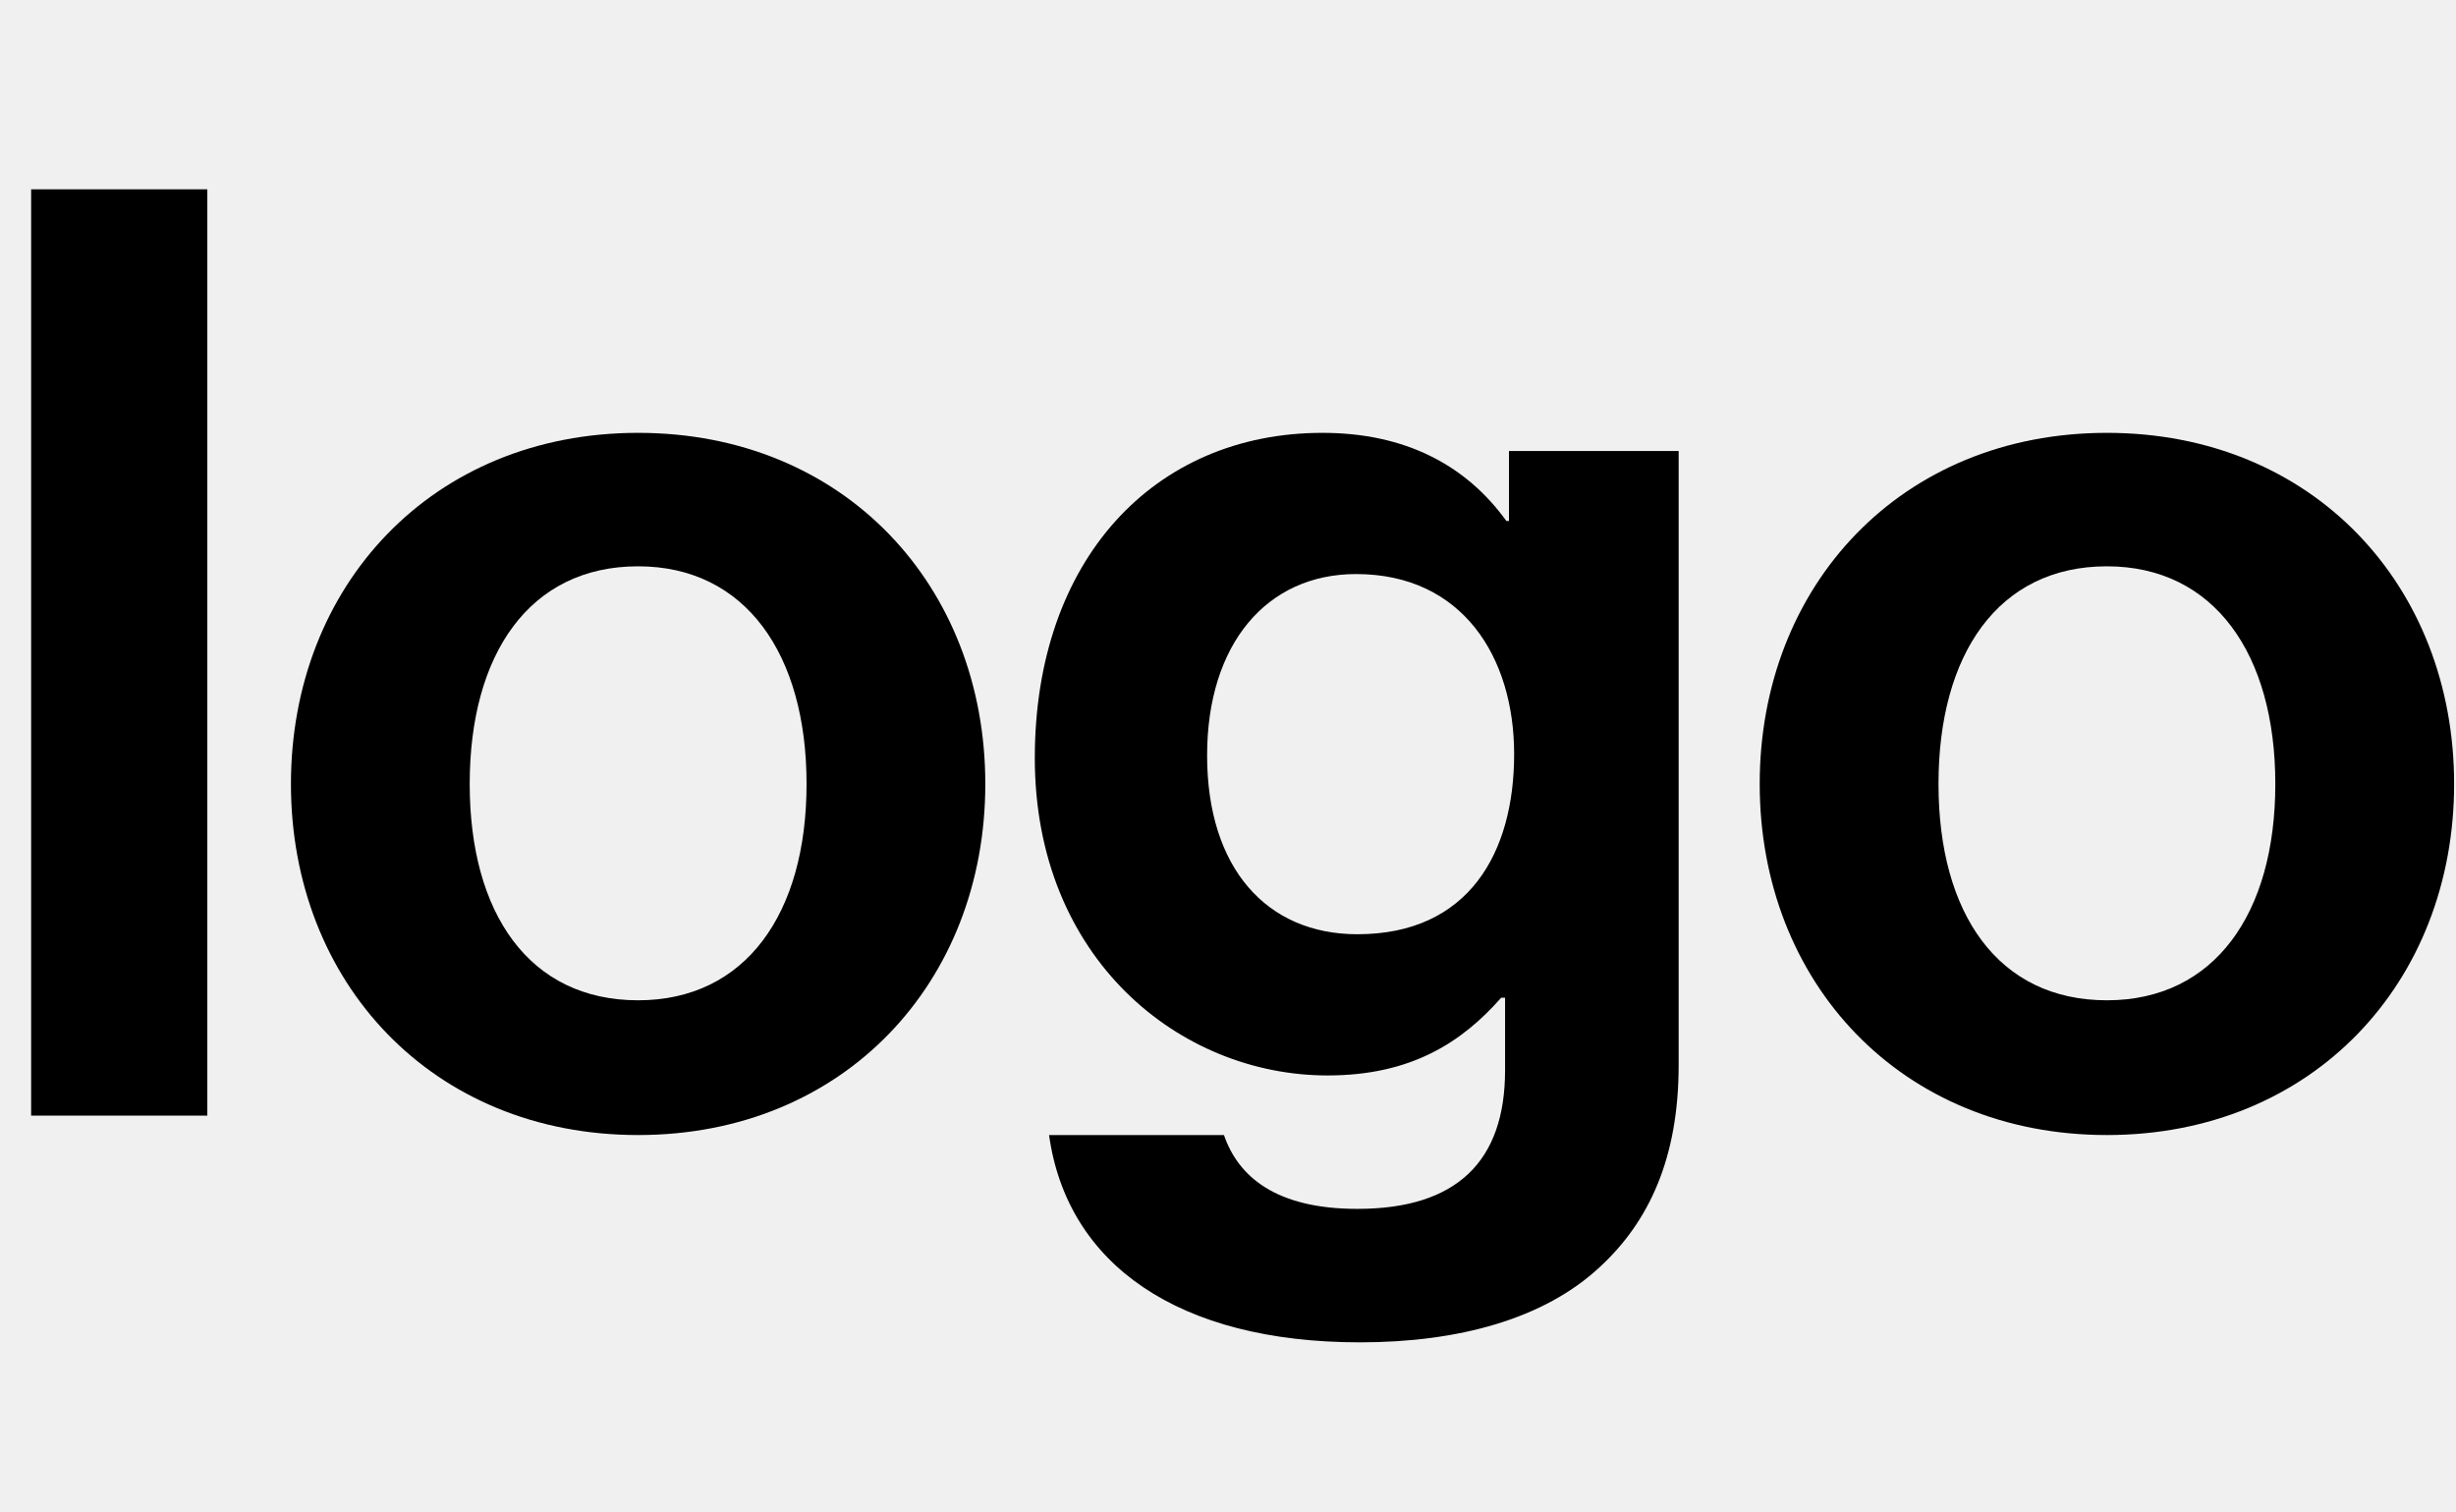
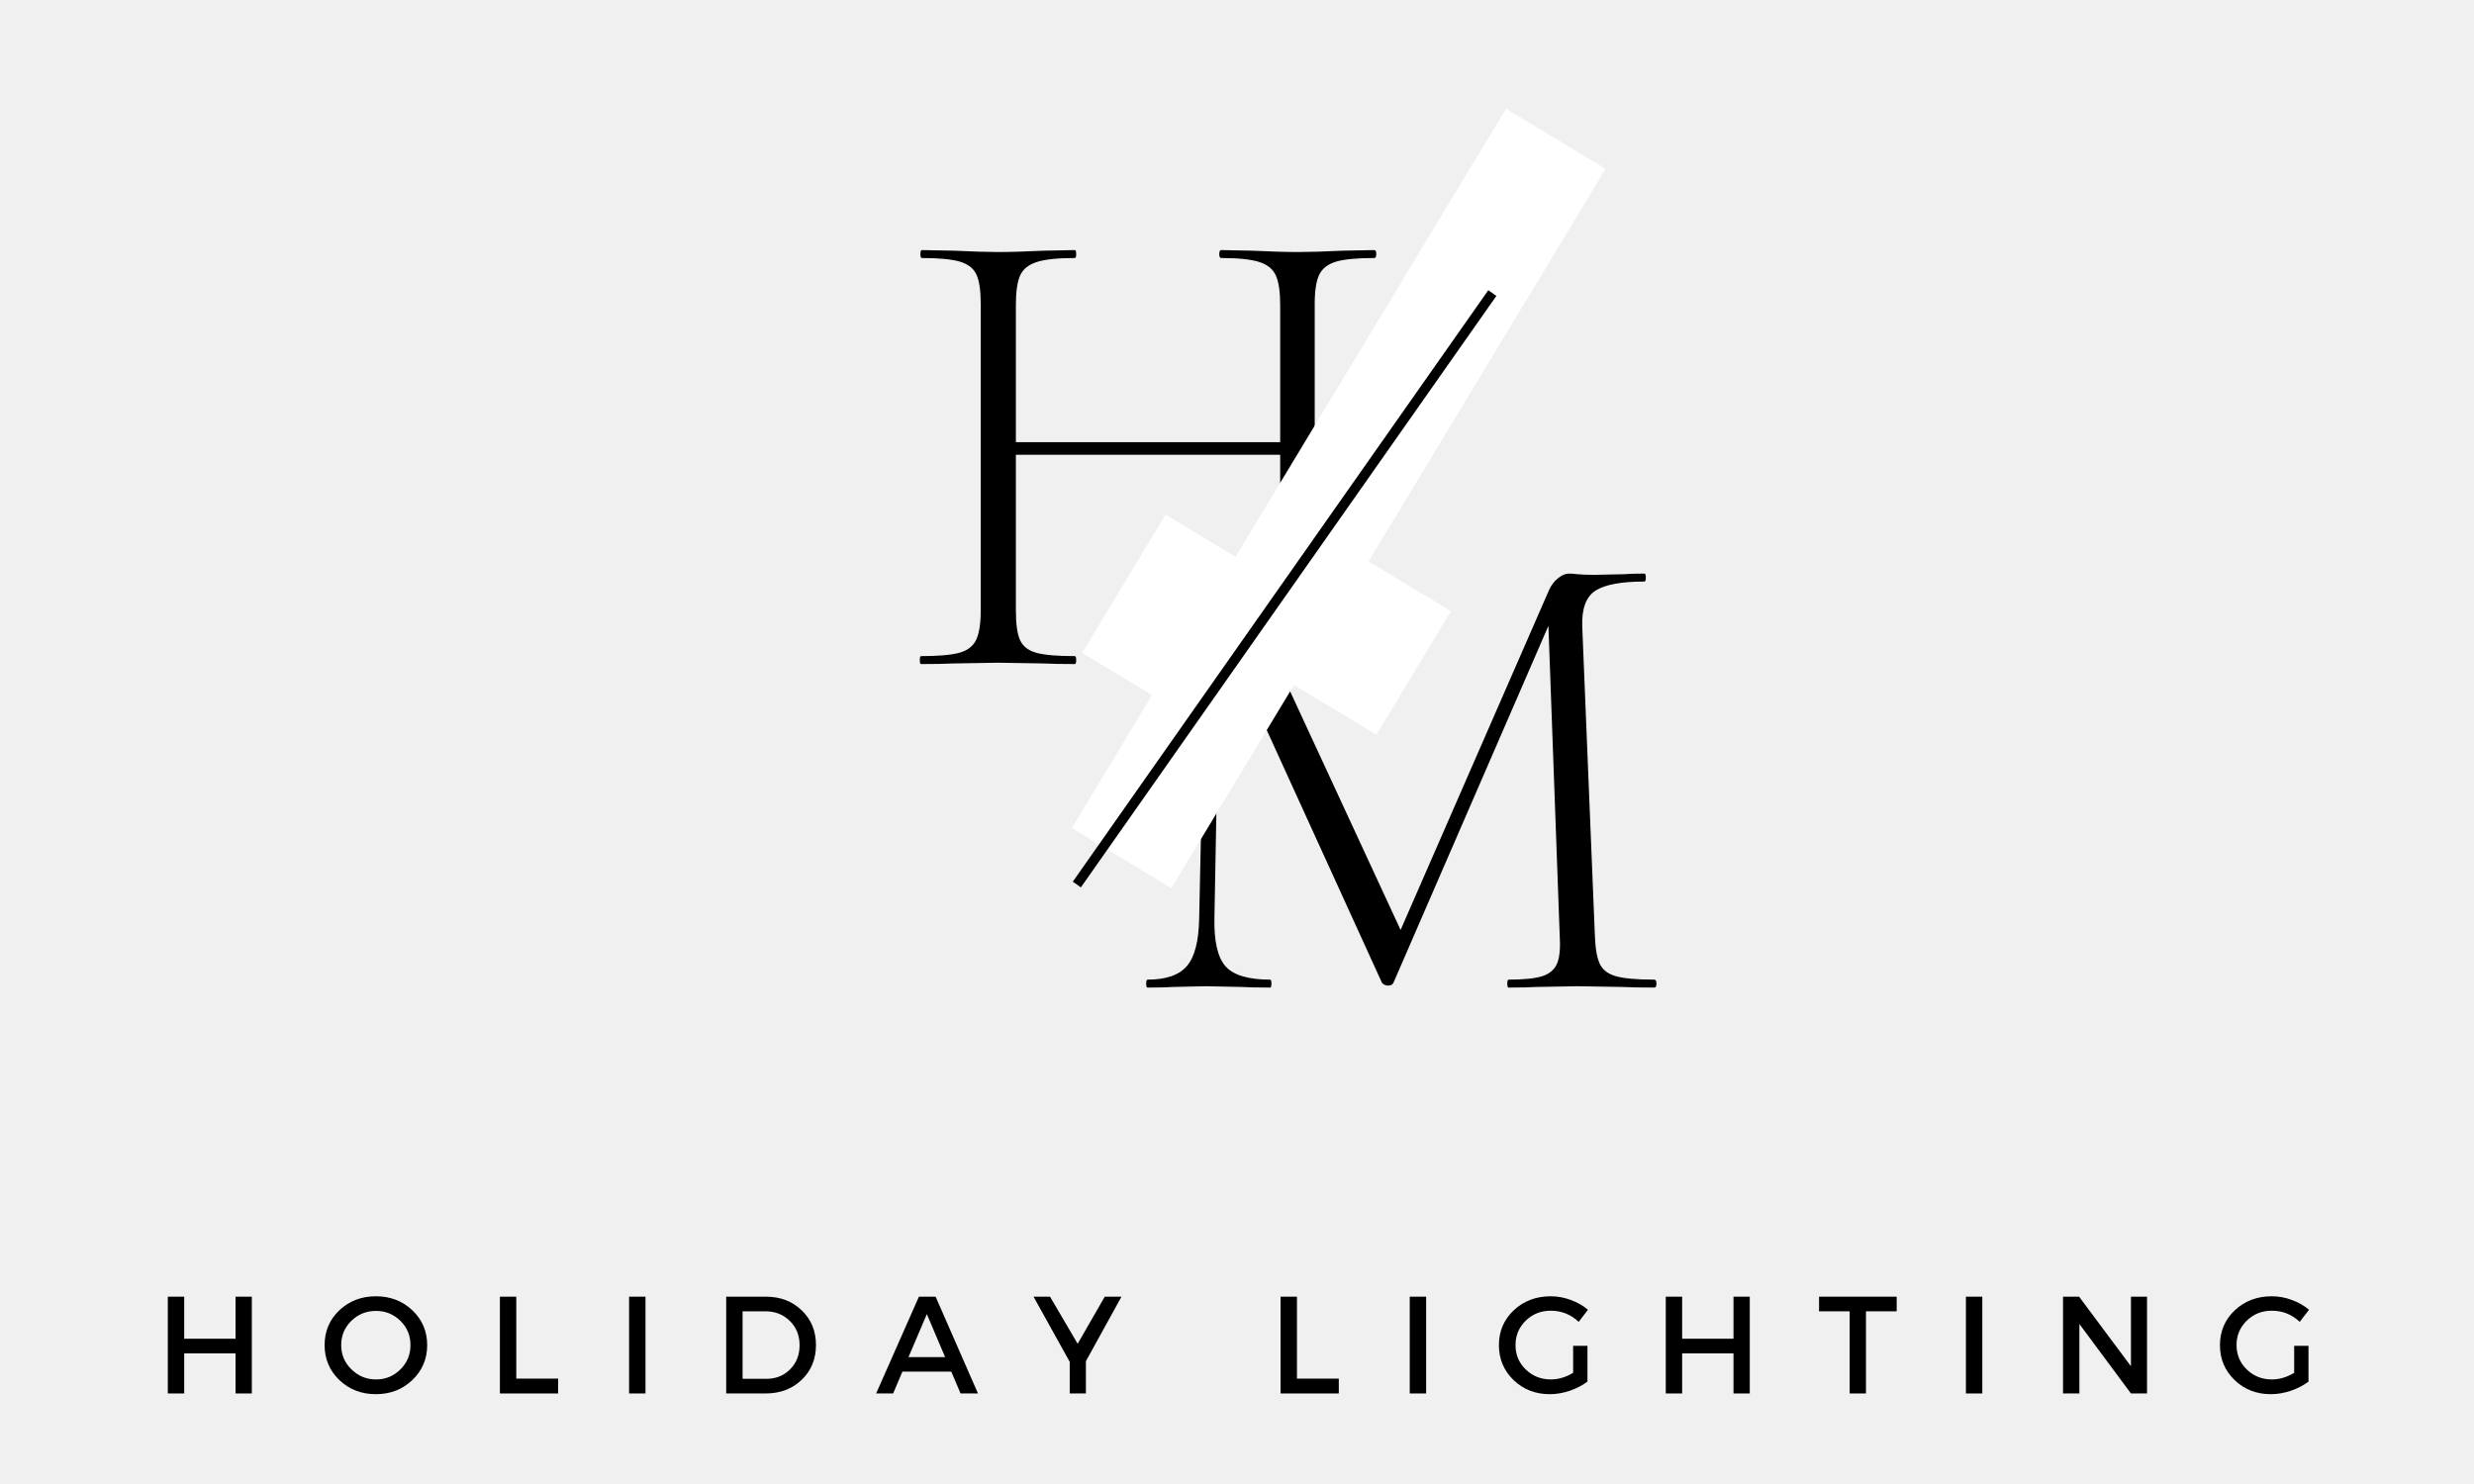
- <svg xmlns="http://www.w3.org/2000/svg" width="65" height="40" viewBox="0 0 65 40" fill="#000">
-   <path d="M0.824 29.524H5.487V5.01H0.824V29.524Z" />
-   <path d="M16.888 30.038C22.34 30.038 26.077 25.992 26.077 20.747C26.077 15.501 22.34 11.455 16.888 11.455C11.437 11.455 7.7 15.501 7.7 20.747C7.7 25.992 11.437 30.038 16.888 30.038ZM16.888 26.472C14.008 26.472 12.431 24.175 12.431 20.747C12.431 17.318 14.008 14.987 16.888 14.987C19.734 14.987 21.346 17.318 21.346 20.747C21.346 24.175 19.734 26.472 16.888 26.472Z" />
-   <path d="M35.993 35.524C38.599 35.524 40.862 34.907 42.336 33.535C43.639 32.335 44.427 30.655 44.427 28.187V11.935H39.936V13.787H39.867C38.804 12.312 37.193 11.455 34.999 11.455C30.542 11.455 27.387 14.815 27.387 20.061C27.387 25.375 31.227 28.461 35.136 28.461C37.364 28.461 38.702 27.57 39.73 26.404H39.833V28.324C39.833 30.724 38.564 31.992 35.924 31.992C33.764 31.992 32.77 31.135 32.393 30.038H27.764C28.244 33.467 31.193 35.524 35.993 35.524ZM35.924 24.724C33.524 24.724 31.947 22.975 31.947 19.992C31.947 17.044 33.524 15.192 35.89 15.192C38.702 15.192 40.073 17.387 40.073 19.958C40.073 22.564 38.873 24.724 35.924 24.724Z" />
-   <path d="M55.761 30.038C61.212 30.038 64.95 25.992 64.95 20.747C64.95 15.501 61.212 11.455 55.761 11.455C50.31 11.455 46.572 15.501 46.572 20.747C46.572 25.992 50.31 30.038 55.761 30.038ZM55.761 26.472C52.881 26.472 51.304 24.175 51.304 20.747C51.304 17.318 52.881 14.987 55.761 14.987C58.607 14.987 60.218 17.318 60.218 20.747C60.218 24.175 58.607 26.472 55.761 26.472Z" />
+ <svg xmlns="http://www.w3.org/2000/svg" width="500" zoomAndPan="magnify" viewBox="0 0 375 225" height="300" preserveAspectRatio="xMidYMid meet" version="1.0">
+   <defs>
+     <g />
+     <clipPath id="536747ca85">
+       <path d="M 162 16 L 244 16 L 244 135 L 162 135 Z M 162 16 " clip-rule="nonzero" />
+     </clipPath>
+     <clipPath id="e524a1316c">
+       <path d="M 228.273 16.492 L 243.367 25.602 L 177.551 134.656 L 162.457 125.547 Z M 228.273 16.492 " clip-rule="nonzero" />
+     </clipPath>
+     <clipPath id="87065cb666">
+       <path d="M 164 78 L 198 78 L 198 112 L 164 112 Z M 164 78 " clip-rule="nonzero" />
+     </clipPath>
+     <clipPath id="4e7167f70a">
+       <path d="M 176.68 78.027 L 197.246 90.441 L 184.598 111.395 L 164.031 98.984 Z M 176.68 78.027 " clip-rule="nonzero" />
+     </clipPath>
+     <clipPath id="38df6d2a88">
+       <path d="M 188 80 L 220 80 L 220 112 L 188 112 Z M 188 80 " clip-rule="nonzero" />
+     </clipPath>
+     <clipPath id="ff18cbf668">
+       <path d="M 199.383 80.266 L 219.953 92.676 L 208.656 111.395 L 188.086 98.984 Z M 199.383 80.266 " clip-rule="nonzero" />
+     </clipPath>
+   </defs>
+   <g fill="#000000" fill-opacity="1">
+     <g transform="translate(23.51426, 211.2718)">
+       <g>
+         <path d="M 14.656 0 L 12.188 0 L 12.188 -6.078 L 4.406 -6.078 L 4.406 0 L 1.922 0 L 1.922 -14.672 L 4.406 -14.672 L 4.406 -8.297 L 12.188 -8.297 L 12.188 -14.672 L 14.656 -14.672 Z M 14.656 0 " />
+       </g>
+     </g>
+   </g>
+   <g fill="#000000" fill-opacity="1">
+     <g transform="translate(48.48382, 211.2718)">
+       <g>
+         <path d="M 2.953 -12.609 C 4.453 -14.023 6.297 -14.734 8.484 -14.734 C 10.68 -14.734 12.523 -14.023 14.016 -12.609 C 15.516 -11.191 16.266 -9.43 16.266 -7.328 C 16.266 -5.234 15.516 -3.469 14.016 -2.031 C 12.523 -0.602 10.68 0.109 8.484 0.109 C 6.297 0.109 4.453 -0.602 2.953 -2.031 C 1.461 -3.469 0.719 -5.234 0.719 -7.328 C 0.719 -9.43 1.461 -11.191 2.953 -12.609 Z M 8.516 -12.516 C 7.055 -12.516 5.812 -12.016 4.781 -11.016 C 3.75 -10.016 3.234 -8.785 3.234 -7.328 C 3.234 -5.879 3.754 -4.648 4.797 -3.641 C 5.836 -2.629 7.078 -2.125 8.516 -2.125 C 9.953 -2.125 11.18 -2.629 12.203 -3.641 C 13.223 -4.648 13.734 -5.879 13.734 -7.328 C 13.734 -8.785 13.223 -10.016 12.203 -11.016 C 11.18 -12.016 9.953 -12.516 8.516 -12.516 Z M 8.516 -12.516 " />
+       </g>
+     </g>
+   </g>
+   <g fill="#000000" fill-opacity="1">
+     <g transform="translate(73.8517, 211.2718)">
+       <g>
+         <path d="M 4.406 -2.25 L 10.75 -2.25 L 10.75 0 L 1.922 0 L 1.922 -14.672 L 4.406 -14.672 Z M 4.406 -2.25 " />
+       </g>
+     </g>
+   </g>
+   <g fill="#000000" fill-opacity="1">
+     <g transform="translate(93.43343, 211.2718)">
+       <g>
+         <path d="M 4.406 0 L 1.922 0 L 1.922 -14.672 L 4.406 -14.672 Z M 4.406 0 " />
+       </g>
+     </g>
+   </g>
+   <g fill="#000000" fill-opacity="1">
+     <g transform="translate(108.1515, 211.2718)">
+       <g>
+         <path d="M 1.922 -14.672 L 7.953 -14.672 C 10.141 -14.672 11.945 -13.977 13.375 -12.594 C 14.812 -11.219 15.531 -9.469 15.531 -7.344 C 15.531 -5.219 14.812 -3.461 13.375 -2.078 C 11.938 -0.691 10.109 0 7.891 0 L 1.922 0 Z M 4.406 -12.453 L 4.406 -2.219 L 8.016 -2.219 C 9.453 -2.219 10.648 -2.695 11.609 -3.656 C 12.566 -4.613 13.047 -5.832 13.047 -7.312 C 13.047 -8.801 12.551 -10.031 11.562 -11 C 10.57 -11.969 9.352 -12.453 7.906 -12.453 Z M 4.406 -12.453 " />
+       </g>
+     </g>
+   </g>
+   <g fill="#000000" fill-opacity="1">
+     <g transform="translate(132.7856, 211.2718)">
+       <g>
+         <path d="M 11.406 -3.312 L 4 -3.312 L 2.594 0 L 0.016 0 L 6.5 -14.672 L 9.031 -14.672 L 15.453 0 L 12.812 0 Z M 10.469 -5.516 L 7.703 -12.031 L 4.922 -5.516 Z M 10.469 -5.516 " />
+       </g>
+     </g>
+   </g>
+   <g fill="#000000" fill-opacity="1">
+     <g transform="translate(156.644, 211.2718)">
+       <g>
+         <path d="M 7.953 -4.891 L 7.953 0 L 5.5 0 L 5.5 -4.797 L 0.016 -14.672 L 2.516 -14.672 L 6.703 -7.531 L 10.812 -14.672 L 13.344 -14.672 Z M 7.953 -4.891 " />
+       </g>
+     </g>
+   </g>
+   <g fill="#000000" fill-opacity="1">
+     <g transform="translate(178.3851, 211.2718)">
+       <g />
+     </g>
+   </g>
+   <g fill="#000000" fill-opacity="1">
+     <g transform="translate(192.1807, 211.2718)">
+       <g>
+         <path d="M 4.406 -2.25 L 10.75 -2.25 L 10.75 0 L 1.922 0 L 1.922 -14.672 L 4.406 -14.672 Z M 4.406 -2.25 " />
+       </g>
+     </g>
+   </g>
+   <g fill="#000000" fill-opacity="1">
+     <g transform="translate(211.7624, 211.2718)">
+       <g>
+         <path d="M 4.406 0 L 1.922 0 L 1.922 -14.672 L 4.406 -14.672 Z M 4.406 0 " />
+       </g>
+     </g>
+   </g>
+   <g fill="#000000" fill-opacity="1">
+     <g transform="translate(226.4804, 211.2718)">
+       <g>
+         <path d="M 11.969 -7.219 L 14.141 -7.219 L 14.141 -1.797 C 13.379 -1.223 12.484 -0.758 11.453 -0.406 C 10.43 -0.062 9.422 0.109 8.422 0.109 C 6.254 0.109 4.426 -0.602 2.938 -2.031 C 1.457 -3.469 0.719 -5.234 0.719 -7.328 C 0.719 -9.43 1.469 -11.191 2.969 -12.609 C 4.477 -14.023 6.348 -14.734 8.578 -14.734 C 9.609 -14.734 10.625 -14.547 11.625 -14.172 C 12.625 -13.805 13.488 -13.312 14.219 -12.688 L 12.812 -10.859 C 11.613 -11.984 10.203 -12.547 8.578 -12.547 C 7.078 -12.547 5.812 -12.039 4.781 -11.031 C 3.75 -10.02 3.234 -8.789 3.234 -7.344 C 3.234 -5.875 3.754 -4.633 4.797 -3.625 C 5.836 -2.625 7.102 -2.125 8.594 -2.125 C 9.727 -2.125 10.852 -2.457 11.969 -3.125 Z M 11.969 -7.219 " />
+       </g>
+     </g>
+   </g>
+   <g fill="#000000" fill-opacity="1">
+     <g transform="translate(250.5695, 211.2718)">
+       <g>
+         <path d="M 14.656 0 L 12.188 0 L 12.188 -6.078 L 4.406 -6.078 L 4.406 0 L 1.922 0 L 1.922 -14.672 L 4.406 -14.672 L 4.406 -8.297 L 12.188 -8.297 L 12.188 -14.672 L 14.656 -14.672 Z M 14.656 0 " />
+       </g>
+     </g>
+   </g>
+   <g fill="#000000" fill-opacity="1">
+     <g transform="translate(275.539, 211.2718)">
+       <g>
+         <path d="M 11.953 -12.453 L 7.297 -12.453 L 7.297 0 L 4.828 0 L 4.828 -12.453 L 0.188 -12.453 L 0.188 -14.672 L 11.953 -14.672 Z M 11.953 -12.453 " />
+       </g>
+     </g>
+   </g>
+   <g fill="#000000" fill-opacity="1">
+     <g transform="translate(296.0642, 211.2718)">
+       <g>
+         <path d="M 4.406 0 L 1.922 0 L 1.922 -14.672 L 4.406 -14.672 Z M 4.406 0 " />
+       </g>
+     </g>
+   </g>
+   <g fill="#000000" fill-opacity="1">
+     <g transform="translate(310.7822, 211.2718)">
+       <g>
+         <path d="M 14.656 0 L 12.219 0 L 4.406 -10.531 L 4.406 0 L 1.922 0 L 1.922 -14.672 L 4.359 -14.672 L 12.219 -4.125 L 12.219 -14.672 L 14.656 -14.672 Z M 14.656 0 " />
+       </g>
+     </g>
+   </g>
+   <g fill="#000000" fill-opacity="1">
+     <g transform="translate(335.7727, 211.2718)">
+       <g>
+         <path d="M 11.969 -7.219 L 14.141 -7.219 L 14.141 -1.797 C 13.379 -1.223 12.484 -0.758 11.453 -0.406 C 10.43 -0.062 9.422 0.109 8.422 0.109 C 6.254 0.109 4.426 -0.602 2.938 -2.031 C 1.457 -3.469 0.719 -5.234 0.719 -7.328 C 0.719 -9.43 1.469 -11.191 2.969 -12.609 C 4.477 -14.023 6.348 -14.734 8.578 -14.734 C 9.609 -14.734 10.625 -14.547 11.625 -14.172 C 12.625 -13.805 13.488 -13.312 14.219 -12.688 L 12.812 -10.859 C 11.613 -11.984 10.203 -12.547 8.578 -12.547 C 7.078 -12.547 5.812 -12.039 4.781 -11.031 C 3.75 -10.02 3.234 -8.789 3.234 -7.344 C 3.234 -5.875 3.754 -4.633 4.797 -3.625 C 5.836 -2.625 7.102 -2.125 8.594 -2.125 C 9.727 -2.125 10.852 -2.457 11.969 -3.125 Z M 11.969 -7.219 " />
+       </g>
+     </g>
+   </g>
+   <g fill="#000000" fill-opacity="1">
+     <g transform="translate(135.999, 100.6812)">
+       <g>
+         <path d="M 72.312 -1.203 C 72.508 -1.203 72.609 -1 72.609 -0.594 C 72.609 -0.195 72.508 0 72.312 0 C 70.238 0 68.633 -0.031 67.5 -0.094 L 60.766 -0.203 L 53.828 -0.094 C 52.691 -0.031 51.117 0 49.109 0 C 48.91 0 48.812 -0.195 48.812 -0.594 C 48.812 -1 48.91 -1.203 49.109 -1.203 C 51.785 -1.203 53.727 -1.367 54.938 -1.703 C 56.145 -2.035 56.961 -2.672 57.391 -3.609 C 57.828 -4.547 58.047 -6.055 58.047 -8.141 L 58.047 -31.734 L 17.984 -31.734 L 17.984 -8.141 C 17.984 -6.055 18.195 -4.547 18.625 -3.609 C 19.062 -2.672 19.883 -2.035 21.094 -1.703 C 22.301 -1.367 24.242 -1.203 26.922 -1.203 C 27.055 -1.203 27.125 -1 27.125 -0.594 C 27.125 -0.195 27.055 0 26.922 0 C 24.91 0 23.301 -0.031 22.094 -0.094 L 15.266 -0.203 L 8.641 -0.094 C 7.43 -0.031 5.754 0 3.609 0 C 3.484 0 3.422 -0.195 3.422 -0.594 C 3.422 -1 3.484 -1.203 3.609 -1.203 C 6.223 -1.203 8.148 -1.367 9.391 -1.703 C 10.629 -2.035 11.484 -2.688 11.953 -3.656 C 12.422 -4.633 12.656 -6.129 12.656 -8.141 L 12.656 -54.641 C 12.656 -56.648 12.438 -58.125 12 -59.062 C 11.562 -60 10.723 -60.648 9.484 -61.016 C 8.254 -61.379 6.332 -61.562 3.719 -61.562 C 3.582 -61.562 3.516 -61.758 3.516 -62.156 C 3.516 -62.562 3.582 -62.766 3.719 -62.766 L 8.641 -62.672 C 11.453 -62.535 13.66 -62.469 15.266 -62.469 C 17.078 -62.469 19.391 -62.535 22.203 -62.672 L 26.922 -62.766 C 27.055 -62.766 27.125 -62.562 27.125 -62.156 C 27.125 -61.758 27.055 -61.562 26.922 -61.562 C 24.305 -61.562 22.379 -61.359 21.141 -60.953 C 19.898 -60.555 19.062 -59.875 18.625 -58.906 C 18.195 -57.938 17.984 -56.445 17.984 -54.438 L 17.984 -33.641 L 58.047 -33.641 L 58.047 -54.438 C 58.047 -56.445 57.828 -57.938 57.391 -58.906 C 56.961 -59.875 56.129 -60.555 54.891 -60.953 C 53.648 -61.359 51.723 -61.562 49.109 -61.562 C 48.91 -61.562 48.812 -61.758 48.812 -62.156 C 48.812 -62.562 48.91 -62.766 49.109 -62.766 L 53.828 -62.672 C 56.641 -62.535 58.953 -62.469 60.766 -62.469 C 62.441 -62.469 64.688 -62.535 67.5 -62.672 L 72.312 -62.766 C 72.508 -62.766 72.609 -62.562 72.609 -62.156 C 72.609 -61.758 72.508 -61.562 72.312 -61.562 C 69.695 -61.562 67.77 -61.379 66.531 -61.016 C 65.301 -60.648 64.453 -60 63.984 -59.062 C 63.516 -58.125 63.281 -56.648 63.281 -54.641 L 63.281 -8.141 C 63.281 -6.129 63.516 -4.633 63.984 -3.656 C 64.453 -2.688 65.301 -2.035 66.531 -1.703 C 67.77 -1.367 69.695 -1.203 72.312 -1.203 Z M 72.312 -1.203 " />
+       </g>
+     </g>
+   </g>
+   <g fill="#000000" fill-opacity="1">
+     <g transform="translate(169.7186, 149.7319)">
+       <g>
+         <path d="M 81.047 -1.203 C 81.254 -1.203 81.359 -1 81.359 -0.594 C 81.359 -0.195 81.254 0 81.047 0 C 78.973 0 77.332 -0.031 76.125 -0.094 L 69.406 -0.203 L 63.172 -0.094 C 62.172 -0.031 60.766 0 58.953 0 C 58.816 0 58.75 -0.195 58.75 -0.594 C 58.75 -1 58.816 -1.203 58.953 -1.203 C 61.297 -1.203 63.02 -1.383 64.125 -1.75 C 65.227 -2.125 65.961 -2.781 66.328 -3.719 C 66.703 -4.656 66.82 -6.129 66.688 -8.141 L 64.984 -54.844 L 41.484 -0.703 C 41.348 -0.43 41.078 -0.297 40.672 -0.297 C 40.336 -0.297 40.035 -0.43 39.766 -0.703 L 15.266 -54.438 L 15.172 -54.641 L 14.359 -10.453 C 14.297 -6.961 14.863 -4.547 16.062 -3.203 C 17.27 -1.867 19.516 -1.203 22.797 -1.203 C 22.93 -1.203 23 -1 23 -0.594 C 23 -0.195 22.93 0 22.797 0 C 20.922 0 19.484 -0.031 18.484 -0.094 L 13.062 -0.203 L 8.141 -0.094 C 7.266 -0.031 5.957 0 4.219 0 C 4.082 0 4.016 -0.195 4.016 -0.594 C 4.016 -1 4.082 -1.203 4.219 -1.203 C 7.031 -1.203 9.02 -1.891 10.188 -3.266 C 11.363 -4.641 11.984 -7.035 12.047 -10.453 L 13.062 -58.047 C 10.977 -60.391 8.266 -61.562 4.922 -61.562 C 4.785 -61.562 4.719 -61.758 4.719 -62.156 C 4.719 -62.562 4.785 -62.766 4.922 -62.766 L 8.344 -62.672 C 9.008 -62.609 9.879 -62.578 10.953 -62.578 C 12.016 -62.578 12.914 -62.609 13.656 -62.672 C 14.395 -62.734 14.961 -62.766 15.359 -62.766 C 16.297 -62.766 17.031 -62.445 17.562 -61.812 C 18.102 -61.176 18.91 -59.754 19.984 -57.547 L 42.578 -8.734 L 65.078 -60.266 C 65.41 -61.004 65.863 -61.602 66.438 -62.062 C 67.008 -62.531 67.562 -62.766 68.094 -62.766 C 68.363 -62.766 68.801 -62.734 69.406 -62.672 C 70.008 -62.609 70.844 -62.578 71.906 -62.578 L 76.438 -62.672 C 77.102 -62.734 78.141 -62.766 79.547 -62.766 C 79.68 -62.766 79.75 -62.562 79.75 -62.156 C 79.75 -61.758 79.68 -61.562 79.547 -61.562 C 76.066 -61.562 73.602 -61.109 72.156 -60.203 C 70.719 -59.305 70.035 -57.52 70.109 -54.844 L 72.016 -8.141 C 72.078 -6.055 72.328 -4.547 72.766 -3.609 C 73.203 -2.672 74.039 -2.035 75.281 -1.703 C 76.52 -1.367 78.441 -1.203 81.047 -1.203 Z M 81.047 -1.203 " />
+       </g>
+     </g>
+   </g>
+   <g clip-path="url(#536747ca85)">
+     <g clip-path="url(#e524a1316c)">
+       <path fill="#ffffff" d="M 228.273 16.492 L 243.367 25.602 L 177.535 134.68 L 162.441 125.57 Z M 228.273 16.492 " fill-opacity="1" fill-rule="nonzero" />
+     </g>
+   </g>
+   <g clip-path="url(#87065cb666)">
+     <g clip-path="url(#4e7167f70a)">
+       <path fill="#ffffff" d="M 176.68 78.027 L 197.246 90.441 L 184.59 111.41 L 164.023 98.996 Z M 176.68 78.027 " fill-opacity="1" fill-rule="nonzero" />
+     </g>
+   </g>
+   <g clip-path="url(#38df6d2a88)">
+     <g clip-path="url(#ff18cbf668)">
+       <path fill="#ffffff" d="M 199.383 80.266 L 219.934 92.664 L 208.633 111.383 L 188.086 98.984 Z M 199.383 80.266 " fill-opacity="1" fill-rule="nonzero" />
+     </g>
+   </g>
+   <path stroke-linecap="butt" transform="matrix(0.431053, -0.613753, 0.613753, 0.431053, 162.61, 133.6787)" fill="none" stroke-linejoin="miter" d="M -0 0.999 L 146.109 0.998 " stroke="#000000" stroke-width="2" stroke-opacity="1" stroke-miterlimit="4" />
</svg>
